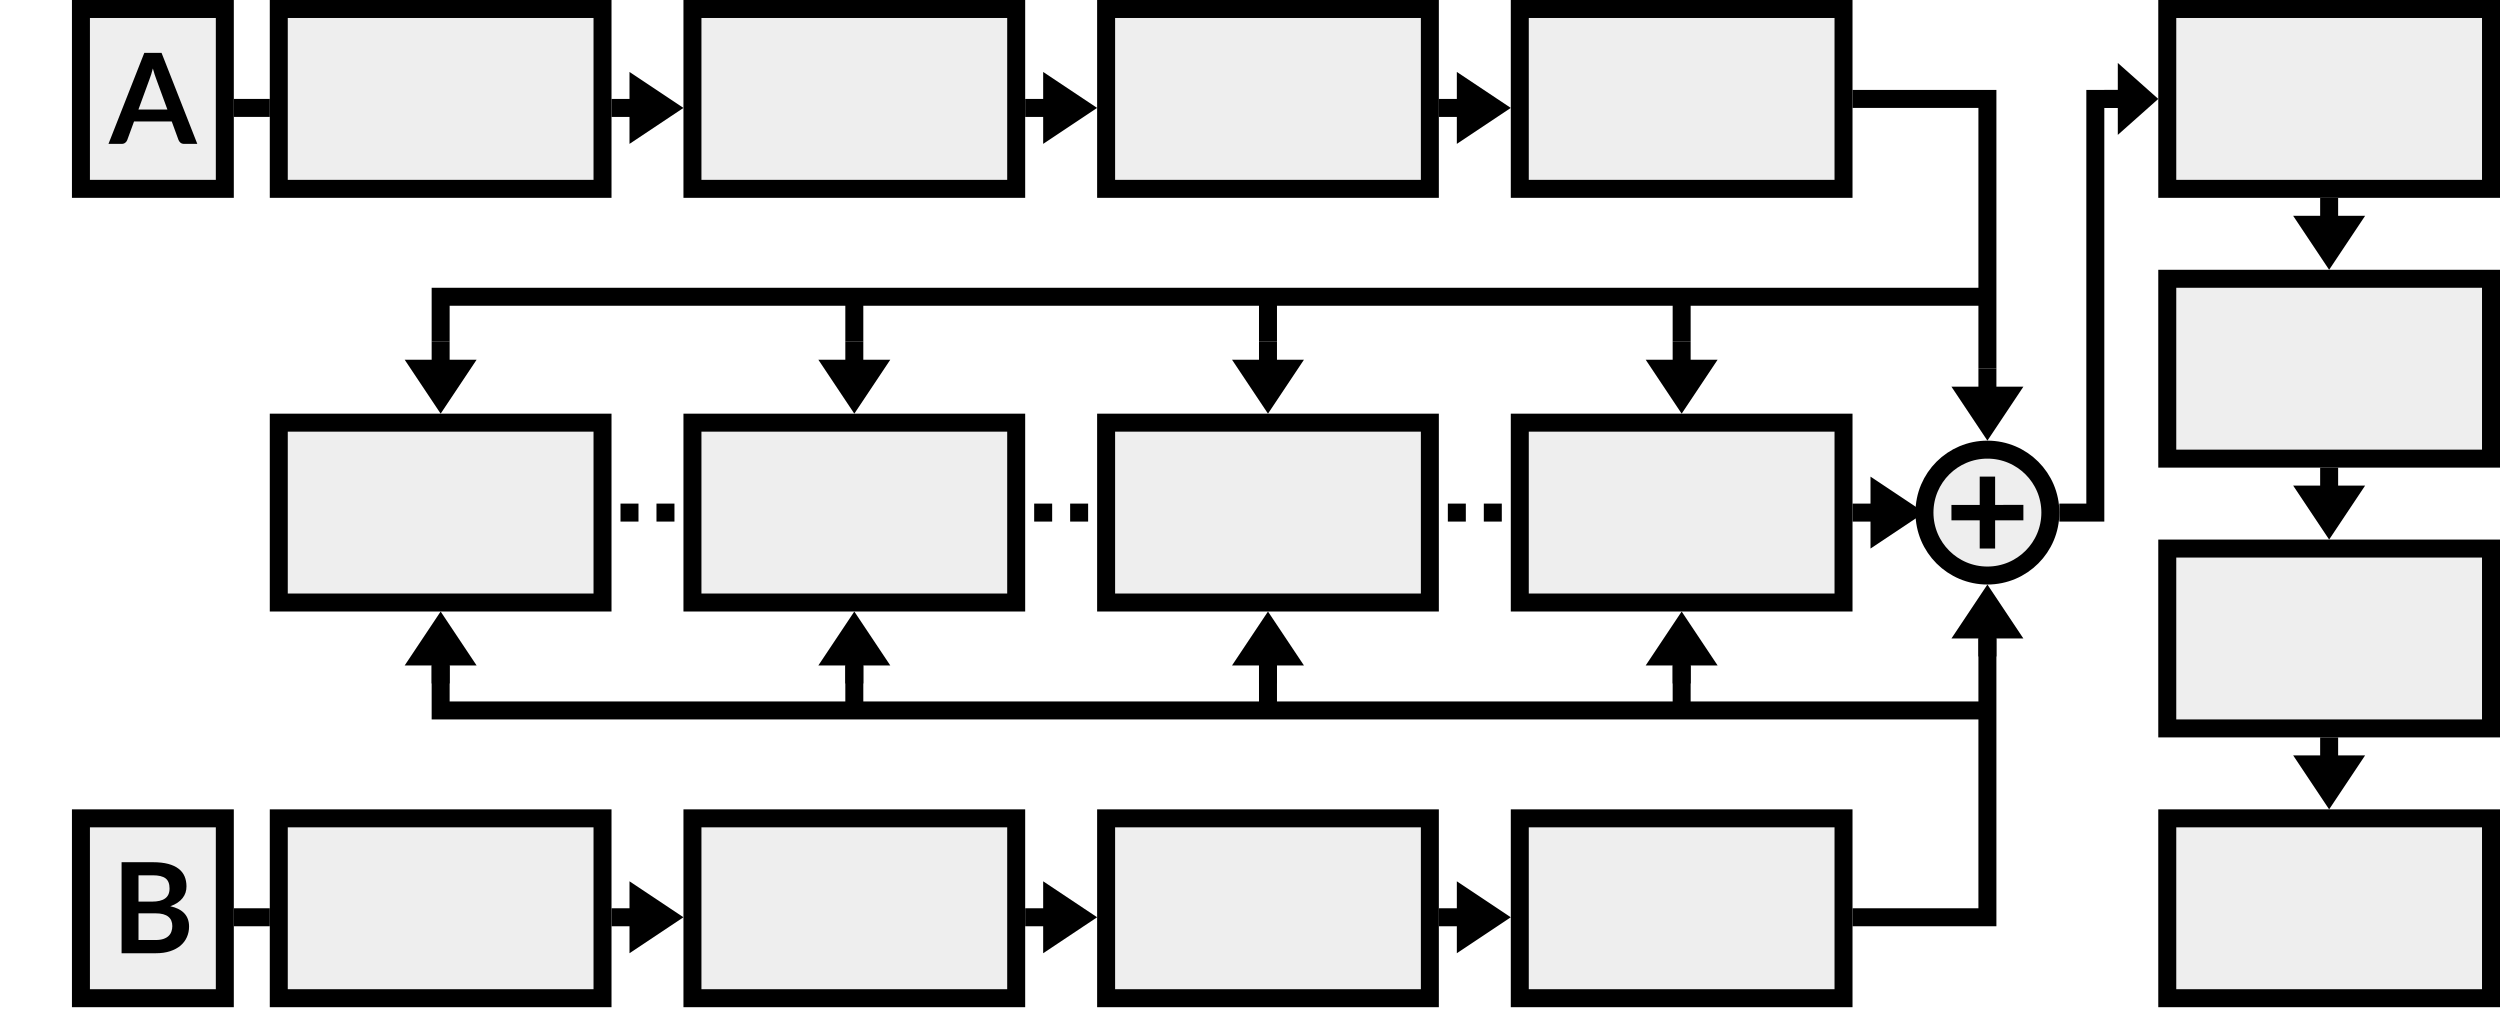
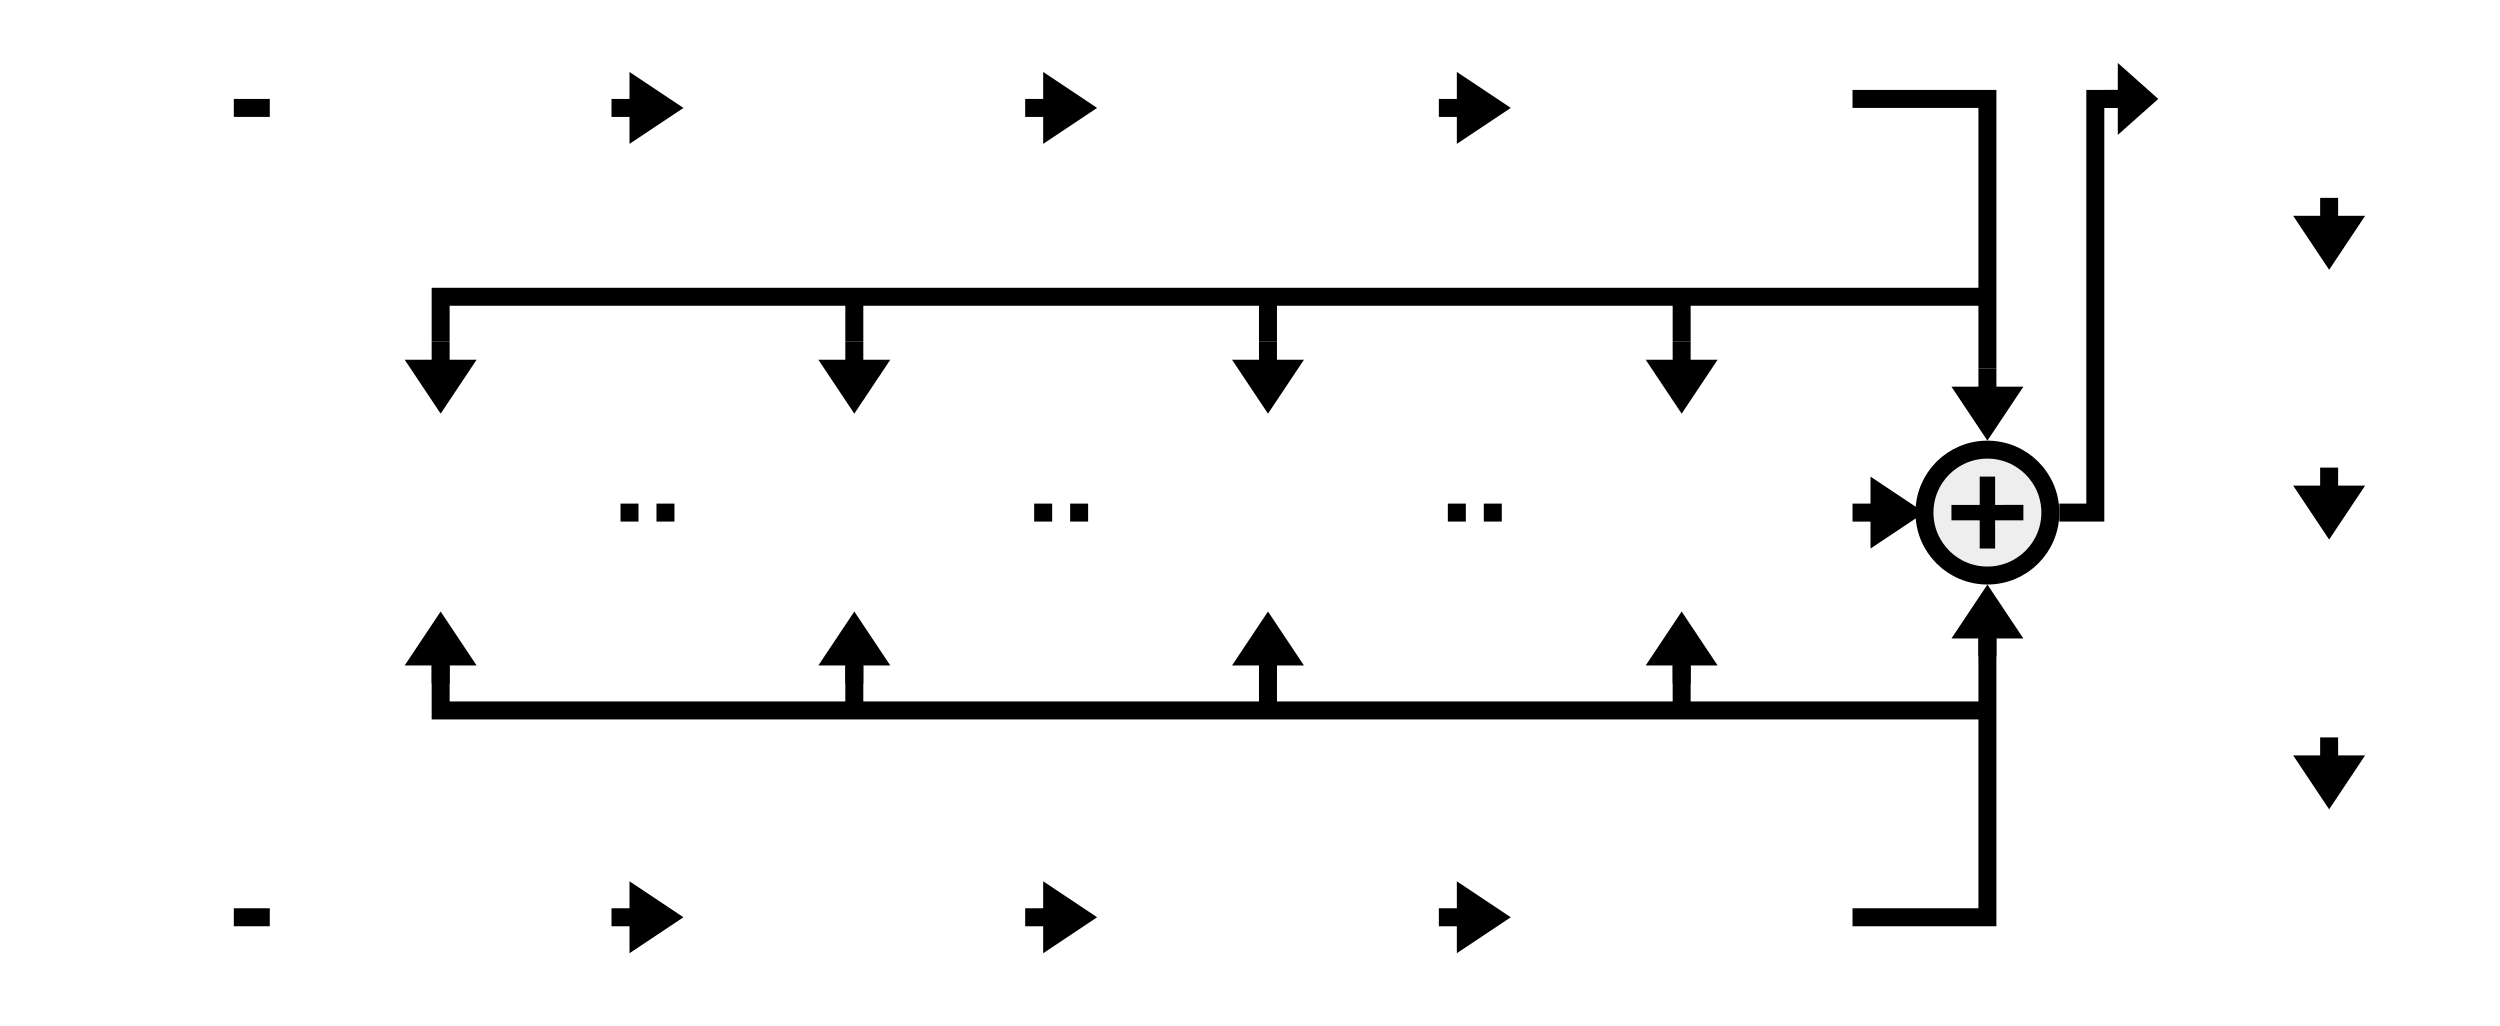
<svg xmlns="http://www.w3.org/2000/svg" width="139" height="57" viewBox="0 0 139 57" fill="none">
  <path fill-rule="evenodd" clip-rule="evenodd" d="M35 4L38 6L35 8V6.5H34V5.5H35V4Z" fill="black" />
  <path fill-rule="evenodd" clip-rule="evenodd" d="M58 4L61 6L58 8V6.5H57V5.5H58V4Z" fill="black" />
  <path fill-rule="evenodd" clip-rule="evenodd" d="M81 4L84 6L81 8V6.5H80V5.5H81V4Z" fill="black" />
  <path fill-rule="evenodd" clip-rule="evenodd" d="M35 49L38 51L35 53V51.5H34V50.5H35V49Z" fill="black" />
  <path fill-rule="evenodd" clip-rule="evenodd" d="M58 49L61 51L58 53V51.5H57V50.5H58V49Z" fill="black" />
  <path fill-rule="evenodd" clip-rule="evenodd" d="M81 49L84 51L81 53V51.5H80V50.5H81V49Z" fill="black" />
  <path fill-rule="evenodd" clip-rule="evenodd" d="M26.5 20L24.5 23L22.5 20H24V19H25V20H26.5Z" fill="black" />
  <path fill-rule="evenodd" clip-rule="evenodd" d="M49.5 20L47.5 23L45.5 20H47V19H48V20H49.5Z" fill="black" />
  <path fill-rule="evenodd" clip-rule="evenodd" d="M72.5 20L70.5 23L68.5 20H70V19H71V20H72.5Z" fill="black" />
  <path fill-rule="evenodd" clip-rule="evenodd" d="M95.5 20L93.5 23L91.5 20H93V19H94V20H95.5Z" fill="black" />
  <path fill-rule="evenodd" clip-rule="evenodd" d="M22.5 37L24.5 34L26.5 37H25V38H24V37H22.5Z" fill="black" />
  <path fill-rule="evenodd" clip-rule="evenodd" d="M45.5 37L47.5 34L49.5 37H48V38H47V37H45.5Z" fill="black" />
  <path fill-rule="evenodd" clip-rule="evenodd" d="M68.5 37L70.5 34L72.5 37H71V38H70V37H68.5Z" fill="black" />
  <path fill-rule="evenodd" clip-rule="evenodd" d="M91.5 37L93.5 34L95.5 37H94V38H93V37H91.5Z" fill="black" />
  <path fill-rule="evenodd" clip-rule="evenodd" d="M112.5 21.5L110.5 24.5L108.5 21.5H110V20.5H111V21.5H112.5Z" fill="black" />
  <path fill-rule="evenodd" clip-rule="evenodd" d="M108.5 35.5L110.5 32.5L112.5 35.5H111V36.5H110V35.5H108.5Z" fill="black" />
  <path fill-rule="evenodd" clip-rule="evenodd" d="M104 26.5L107 28.5L104 30.5V29H103V28H104V26.5Z" fill="black" />
  <path fill-rule="evenodd" clip-rule="evenodd" d="M117.75 3.5L120 5.5L117.75 7.5V6H117V5H117.75V3.5Z" fill="black" />
  <path fill-rule="evenodd" clip-rule="evenodd" d="M131.5 12L129.5 15L127.5 12H129V11H130V12H131.5Z" fill="black" />
  <path fill-rule="evenodd" clip-rule="evenodd" d="M131.5 27L129.5 30L127.5 27H129V26H130V27H131.5Z" fill="black" />
  <path fill-rule="evenodd" clip-rule="evenodd" d="M131.5 42L129.5 45L127.5 42H129V41H130V42H131.5Z" fill="black" />
  <rect x="34.5" y="28" width="1" height="1" fill="black" />
  <rect x="36.5" y="28" width="1" height="1" fill="black" />
  <rect x="57.5" y="28" width="1" height="1" fill="black" />
  <rect x="59.5" y="28" width="1" height="1" fill="black" />
  <rect x="80.5" y="28" width="1" height="1" fill="black" />
  <rect x="82.5" y="28" width="1" height="1" fill="black" />
  <path d="M24 16.5H24.5M24.5 16.5V19M24.5 16.5H47.5M47.5 16.5V19M47.5 16.5H70.5M70.5 16.5V19M70.5 16.5H93.5M93.5 16.5H110.5M93.5 16.5V19M103 5.5H110.5M110.5 5V20.5" stroke="black" />
  <path d="M24 39.501H24.5M24.5 39.501V37.001M24.5 39.501H47.5M47.5 39.501V37.001M47.5 39.501H70.5M70.5 39.501V37.001M70.5 39.501H93.5M93.5 39.501H110.5M93.5 39.501V37.001M103 51H110.5V35.5" stroke="black" />
  <path d="M119 5.5H116.5V28.5H114.5" stroke="black" />
  <line x1="13" y1="6" x2="15" y2="6" stroke="black" />
  <line x1="13" y1="51" x2="15" y2="51" stroke="black" />
-   <rect x="15.5" y="0.5" width="18" height="10" fill="#EEEEEE" stroke="black" />
-   <rect x="15.5" y="23.5" width="18" height="10" fill="#EEEEEE" stroke="black" />
-   <rect x="15.5" y="45.5" width="18" height="10" fill="#EEEEEE" stroke="black" />
-   <rect x="38.5" y="0.5" width="18" height="10" fill="#EEEEEE" stroke="black" />
-   <rect x="61.5" y="0.5" width="18" height="10" fill="#EEEEEE" stroke="black" />
-   <rect x="84.5" y="0.5" width="18" height="10" fill="#EEEEEE" stroke="black" />
-   <rect x="38.5" y="23.5" width="18" height="10" fill="#EEEEEE" stroke="black" />
-   <rect x="61.5" y="23.5" width="18" height="10" fill="#EEEEEE" stroke="black" />
-   <rect x="84.5" y="23.5" width="18" height="10" fill="#EEEEEE" stroke="black" />
-   <rect x="38.5" y="45.5" width="18" height="10" fill="#EEEEEE" stroke="black" />
-   <rect x="61.5" y="45.5" width="18" height="10" fill="#EEEEEE" stroke="black" />
-   <rect x="84.5" y="45.5" width="18" height="10" fill="#EEEEEE" stroke="black" />
  <path d="M110.5 32C112.433 32 114 30.433 114 28.5C114 26.567 112.433 25 110.5 25C108.567 25 107 26.567 107 28.5C107 30.433 108.567 32 110.5 32Z" fill="#EEEEEE" stroke="black" />
  <path fill-rule="evenodd" clip-rule="evenodd" d="M110.072 26.5H110.929V28.073L112.5 28.071L112.5 28.929L110.929 28.93V30.5H110.072V28.93L108.501 28.931L108.5 28.074L110.072 28.073V26.5Z" fill="black" />
-   <rect x="120.5" y="0.5" width="18" height="10" fill="#EEEEEE" stroke="black" />
-   <rect x="120.5" y="15.5" width="18" height="10" fill="#EEEEEE" stroke="black" />
-   <rect x="120.5" y="30.5" width="18" height="10" fill="#EEEEEE" stroke="black" />
-   <rect x="120.5" y="45.5" width="18" height="10" fill="#EEEEEE" stroke="black" />
-   <rect x="4.5" y="0.5" width="8" height="10" fill="#EEEEEE" stroke="black" />
-   <rect x="4.5" y="45.5" width="8" height="10" fill="#EEEEEE" stroke="black" />
-   <path d="M9.307 6.089L8.691 4.405C8.661 4.331 8.629 4.242 8.597 4.139C8.564 4.037 8.531 3.926 8.499 3.807C8.468 3.926 8.437 4.038 8.404 4.143C8.372 4.246 8.34 4.335 8.31 4.412L7.697 6.089H9.307ZM10.97 8H10.242C10.16 8 10.094 7.98 10.042 7.941C9.991 7.899 9.952 7.847 9.927 7.787L9.549 6.754H7.452L7.074 7.787C7.056 7.84 7.019 7.889 6.966 7.934C6.912 7.978 6.846 8 6.766 8H6.031L8.023 2.939H8.982L10.97 8Z" fill="black" />
-   <path d="M8.653 52.265C8.828 52.265 8.975 52.244 9.094 52.202C9.213 52.16 9.308 52.104 9.378 52.034C9.45 51.964 9.501 51.882 9.532 51.789C9.564 51.696 9.581 51.596 9.581 51.492C9.581 51.382 9.563 51.284 9.528 51.197C9.493 51.109 9.438 51.034 9.364 50.974C9.289 50.91 9.192 50.863 9.073 50.83C8.957 50.797 8.815 50.781 8.65 50.781H7.701V52.265H8.653ZM7.701 48.667V50.13H8.45C8.772 50.13 9.015 50.072 9.178 49.955C9.344 49.838 9.427 49.653 9.427 49.398C9.427 49.135 9.352 48.947 9.203 48.835C9.053 48.723 8.82 48.667 8.503 48.667H7.701ZM8.503 47.939C8.834 47.939 9.118 47.971 9.353 48.033C9.589 48.096 9.781 48.186 9.931 48.303C10.082 48.42 10.193 48.561 10.263 48.727C10.333 48.892 10.368 49.079 10.368 49.286C10.368 49.406 10.351 49.52 10.316 49.63C10.281 49.737 10.226 49.838 10.151 49.934C10.079 50.027 9.986 50.112 9.871 50.19C9.759 50.267 9.625 50.332 9.469 50.386C10.164 50.542 10.512 50.917 10.512 51.513C10.512 51.727 10.471 51.925 10.389 52.108C10.308 52.289 10.189 52.447 10.032 52.58C9.876 52.711 9.683 52.813 9.455 52.888C9.226 52.963 8.965 53 8.671 53H6.76V47.939H8.503Z" fill="black" />
</svg>
